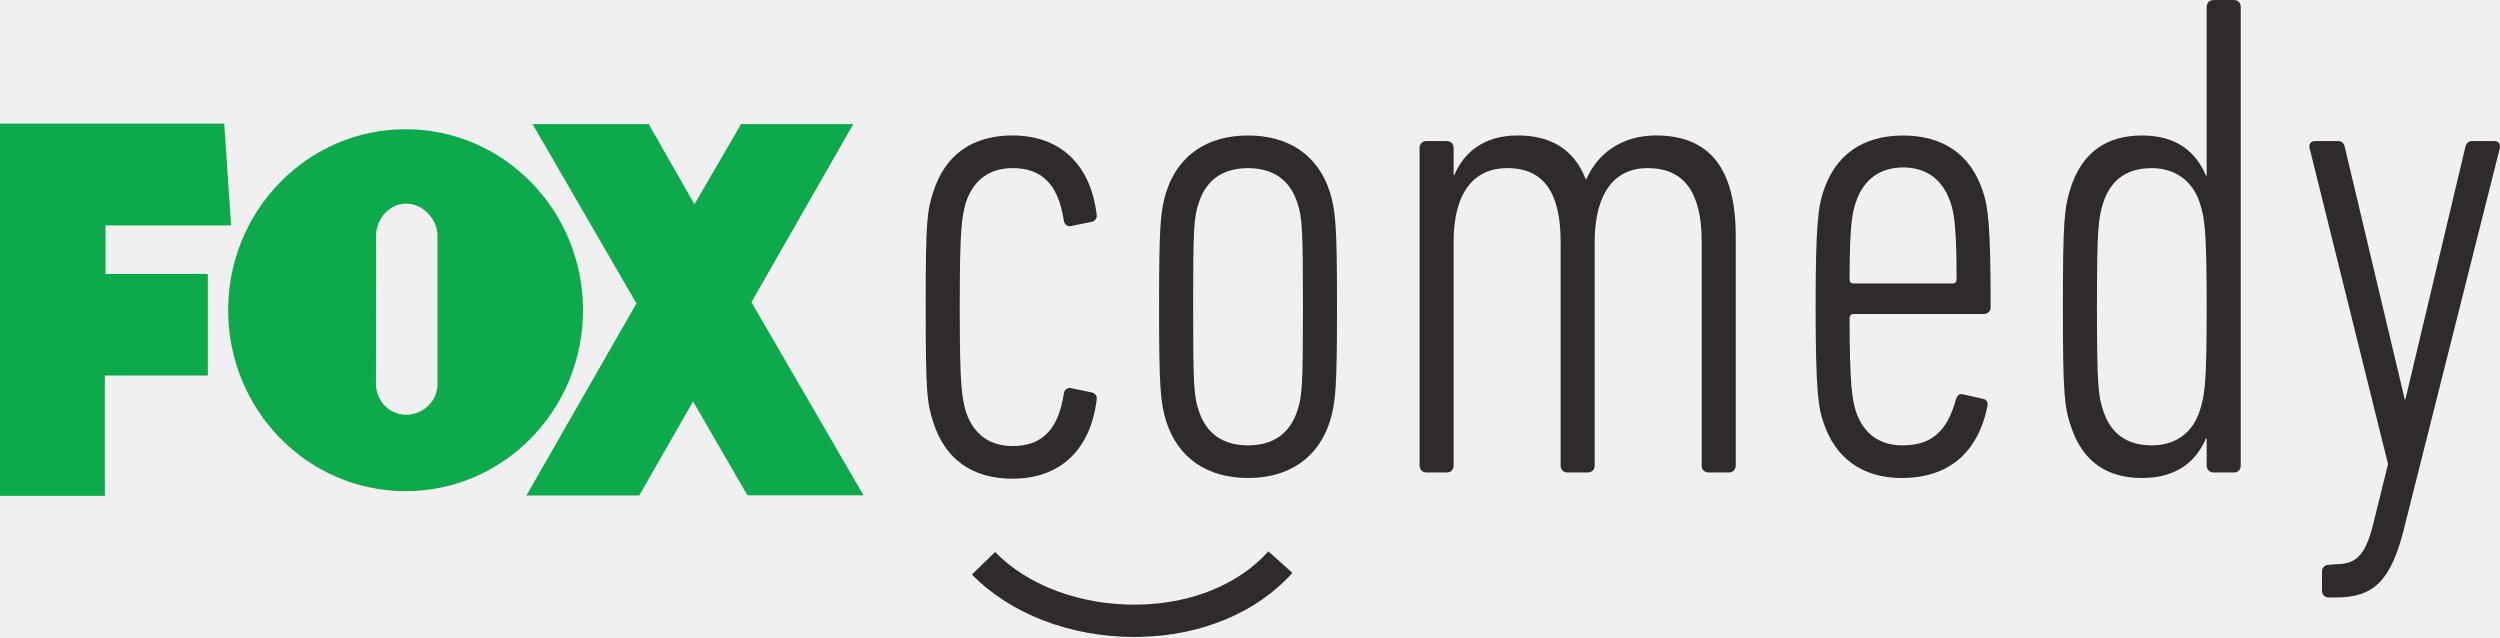
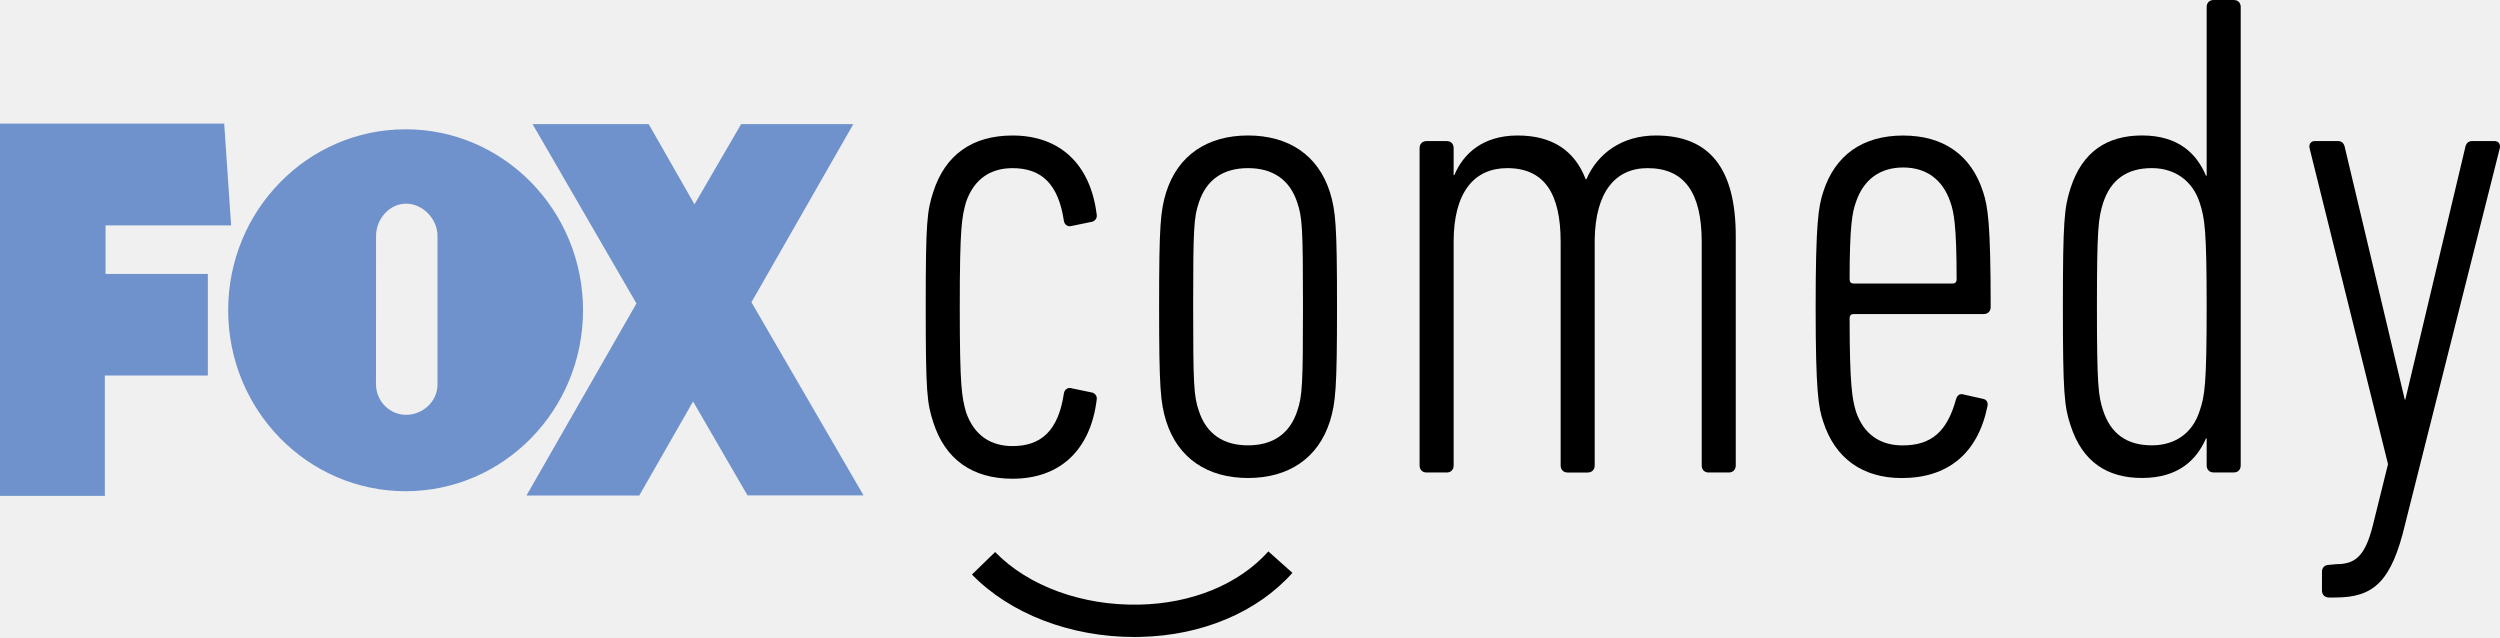
<svg xmlns="http://www.w3.org/2000/svg" height="152.88" width="600" version="1.1">
-   <defs />
-   <g transform="translate(-40.73528,-582.5431)">
-     <g fill-rule="nonzero" transform="translate(1.077414e-5,2.08372e-5)">
-       <path d="m264.73,628.56c2.835-8.842,9.346-13.504,19.007-13.504,11.341,0,18.671,6.847,20.183,18.839,0.168,0.84-0.168,1.512-1.008,1.848l-4.83,0.987c-1.008,0.336-1.827-0.168-2.016-1.155-1.323-9.01-5.482-12.685-12.328-12.685-4.998,0-9.157,2.331-11.173,8.17-0.987,3.675-1.491,5.671-1.491,25.182s0.504,21.506,1.491,25.182c2.016,5.839,6.175,8.17,11.173,8.17,6.847,0,11.005-3.675,12.328-12.664,0.189-1.008,1.008-1.512,2.016-1.176l4.83,1.008c0.84,0.315,1.176,0.987,1.008,1.827-1.512,12.013-8.842,18.839-20.183,18.839-9.661,0-16.172-4.662-19.007-13.504-1.512-4.662-1.827-6.994-1.827-27.681,0-20.666,0.315-23.018,1.827-27.681" fill="#2f2a2b" />
-       <path d="m352.1,631.23c-1.827-5.671-6.007-8.338-11.845-8.338-5.839,0-9.997,2.667-11.824,8.338-1.176,3.507-1.344,6.175-1.344,24.846,0,18.839,0.168,21.506,1.344,25.014,1.827,5.671,5.986,8.338,11.824,8.338,5.839,0,10.018-2.667,11.845-8.338,1.176-3.507,1.344-6.175,1.344-25.014,0-18.671-0.168-21.338-1.344-24.846m7.834,52.358c-2.835,8.989-9.997,13.672-19.679,13.672-9.661,0-16.823-4.684-19.658-13.672-1.344-4.495-1.68-7.666-1.68-27.513,0-19.679,0.336-22.85,1.68-27.345,2.835-9.01,9.997-13.672,19.658-13.672,9.682,0,16.844,4.662,19.679,13.672,1.344,4.495,1.68,7.666,1.68,27.345,0,19.847-0.336,23.018-1.68,27.513" fill="#2f2a2b" />
-       <path d="m450.8,695.93c-1.008,0-1.659-0.672-1.659-1.68v-53.681c0-11.845-4.179-17.684-13-17.684-7.687,0-12.517,5.671-12.685,17.18v54.186c0,1.008-0.672,1.68-1.659,1.68h-4.851c-0.987,0-1.659-0.672-1.659-1.68v-53.681c0-11.509-3.843-17.684-12.832-17.684-7.834,0-12.853,5.671-12.853,17.684v53.681c0,1.008-0.651,1.68-1.659,1.68h-4.83c-1.008,0-1.68-0.672-1.68-1.68v-76.196c0-0.987,0.672-1.659,1.68-1.659h4.83c1.008,0,1.659,0.672,1.659,1.659v6.511h0.168c2.163-5.167,6.847-9.514,15.185-9.514,8.17,0,13.672,3.507,16.34,10.501h0.168c2.667-6.154,8.506-10.501,16.676-10.501,12.832,0,19.175,7.834,19.175,24.173v55.026c0,1.008-0.672,1.68-1.659,1.68h-4.851z" fill="#2f2a2b" />
-       <path d="m510.32,649.57c0-13-0.672-16.172-1.491-18.503-1.848-5.503-5.839-8.338-11.341-8.338-5.503,0-9.514,2.835-11.341,8.338-0.84,2.331-1.512,5.503-1.512,18.503,0,0.672,0.336,1.008,1.008,1.008h23.669c0.672,0,1.008-0.336,1.008-1.008m6.511,8.338-31.188,0c-0.672,0-1.008,0.336-1.008,1.008,0,16.34,0.672,19.511,1.512,22.346,1.827,5.503,5.839,8.17,11.173,8.17,6.826,0,10.669-3.171,12.832-11.005,0.336-1.176,1.008-1.512,2.016-1.176l4.494,1.008c0.84,0.168,1.323,0.84,1.008,1.995-2.352,11.173-9.514,17.012-20.519,17.012-9.346,0-16.004-4.684-18.839-13.504-1.155-3.339-1.827-7.33-1.827-27.513s0.672-24.173,1.827-27.681c2.835-8.842,9.493-13.504,19.175-13.504,9.661,0,16.34,4.662,19.175,13.504,1.155,3.507,1.827,7.498,1.827,27.681,0,0.987-0.672,1.659-1.659,1.659" fill="#2f2a2b" />
-       <path d="m568.68,681.09c1.176-3.507,1.659-6.007,1.659-24.846s-0.483-21.338-1.659-25.014c-1.659-5.167-5.839-8.338-11.509-8.338-5.839,0-9.829,2.667-11.677,8.338-1.155,3.675-1.491,6.175-1.491,25.014s0.336,21.338,1.491,24.846c1.848,5.671,5.839,8.338,11.677,8.338,5.671,0,9.85-3.003,11.509-8.338m-31.02,3.507c-1.491-4.516-1.827-7.834-1.827-28.353,0-20.666,0.336-23.837,1.827-28.521,2.835-8.821,8.842-12.664,17.18-12.664,8.842,0,13.168,4.495,15.332,9.661h0.168v-40.513c0-0.987,0.672-1.659,1.68-1.659h4.83c1.008,0,1.659,0.672,1.659,1.659v110.05c0,1.008-0.651,1.68-1.659,1.68h-4.83c-1.008,0-1.68-0.672-1.68-1.68v-6.49h-0.168c-2.163,4.998-6.49,9.493-15.332,9.493-8.338,0-14.344-3.822-17.18-12.664" fill="#2f2a2b" />
-       <path d="m599.69,725.94c-1.008,0-1.68-0.672-1.68-1.659v-4.516c0-0.987,0.672-1.659,1.68-1.659l1.827-0.168c4.515,0,6.847-1.995,8.674-9.178l3.675-14.828-18.839-75.881c-0.168-0.987,0.336-1.659,1.323-1.659h5.503c1.008,0,1.512,0.672,1.68,1.659l14.344,60.36h0.147l14.344-60.36c0.168-0.987,0.672-1.659,1.68-1.659h5.335c0.987,0,1.491,0.672,1.323,1.659l-22.682,90.057c-3.318,14.155-7.666,17.831-16.844,17.831h-1.491z" fill="#2f2a2b" />
-       <path d="m312.98,735.42c-15.311,0-29.802-5.545-38.98-14.996l5.566-5.398c7.96,8.212,20.96,12.916,34.591,12.622,12.664-0.252,23.963-4.915,30.978-12.769l5.776,5.146c-8.443,9.472-21.779,15.08-36.586,15.374-0.462,0.021-0.903,0.021-1.344,0.021" fill="#2f2a2b" />
-       <path d="m40.735,701.55,0-89.343,53.807,0,1.659,24.426-30.138,0,0,11.656,24.552,0,0,24.383-24.72,0,0,28.878-25.161,0z" fill="#0daa4c" />
-       <path d="m247.98,701.42-26.904-46.352,24.446-42.739-26.925,0-11.194,19.238-10.984-19.238-27.87,0,24.93,43.033-26.4,46.1,27.072,0,12.916-22.577,13.063,22.535,27.849,0z" fill="#0daa4c" />
-       <path d="m145.73,674.82,0-35.683c0-4.074-3.549-7.729-7.54-7.729-3.969,0-7.204,3.654-7.204,7.729l-0.021,35.578c0,4.074,3.255,7.372,7.225,7.372,3.99,0,7.54-3.192,7.54-7.267m-50.234-17.83c0-23.984,19.07-43.432,42.592-43.432,23.501,0,42.571,19.448,42.571,43.432s-19.07,43.432-42.571,43.432c-23.522,0-42.592-19.448-42.592-43.432" fill="#0daa4c" />
-     </g>
-     <g transform="matrix(16.72409,0,0,-16.72409,321.2951,1587.33)">
-       <path d="m0,0c0.169,0.526,0.556,0.804,1.131,0.804,0.674,0,1.11-0.407,1.2-1.121,0.01-0.05-0.01-0.09-0.06-0.109l-0.287-0.06c-0.06-0.02-0.109,0.01-0.12,0.069-0.079,0.536-0.327,0.755-0.733,0.755-0.298,0-0.546-0.139-0.665-0.487-0.059-0.218-0.089-0.337-0.089-1.498,0-1.16,0.03-1.279,0.089-1.497,0.119-0.347,0.367-0.486,0.665-0.486,0.406,0,0.654,0.218,0.733,0.753,0.011,0.06,0.06,0.09,0.12,0.07l0.287-0.059c0.05-0.02,0.07-0.06,0.06-0.11-0.09-0.714-0.526-1.12-1.2-1.12-0.575,0-0.962,0.277-1.131,0.803-0.089,0.278-0.109,0.416-0.109,1.646s0.02,1.369,0.109,1.647" fill-rule="nonzero" fill="#FFF" />
-     </g>
-     <g transform="matrix(16.72409,0,0,-16.72409,408.2086,1589.986)">
-       <path d="m0,0c-0.109,0.337-0.357,0.496-0.704,0.496s-0.595-0.159-0.704-0.496c-0.07-0.208-0.08-0.367-0.08-1.478,0-1.12,0.01-1.279,0.08-1.488,0.109-0.337,0.357-0.496,0.704-0.496s0.595,0.159,0.704,0.496c0.07,0.209,0.08,0.368,0.08,1.488,0,1.111-0.01,1.27-0.08,1.478m0.466-3.115c-0.168-0.535-0.595-0.813-1.17-0.813s-1.002,0.278-1.17,0.813c-0.08,0.268-0.1,0.457-0.1,1.637,0,1.17,0.02,1.359,0.1,1.627,0.168,0.536,0.595,0.813,1.17,0.813s1.002-0.277,1.17-0.813c0.08-0.268,0.1-0.457,0.1-1.627,0-1.18-0.02-1.369-0.1-1.637" fill-rule="nonzero" fill="#FFF" />
-     </g>
-     <g transform="matrix(16.72409,0,0,-16.72409,506.4057,1654.347)">
-       <path d="m0,0c-0.059,0-0.099,0.04-0.099,0.099v3.194c0,0.704-0.248,1.052-0.774,1.052-0.456,0-0.744-0.338-0.753-1.022v-3.224c0-0.059-0.04-0.099-0.1-0.099h-0.288c-0.059,0-0.098,0.04-0.098,0.099v3.194c0,0.684-0.229,1.052-0.764,1.052-0.466,0-0.764-0.338-0.764-1.052v-3.194c0-0.059-0.04-0.099-0.099-0.099h-0.288c-0.059,0-0.099,0.04-0.099,0.099v4.533c0,0.06,0.04,0.099,0.099,0.099h0.288c0.059,0,0.099-0.039,0.099-0.099v-0.387h0.01c0.129,0.308,0.407,0.566,0.902,0.566,0.487,0,0.814-0.209,0.972-0.625h0.01c0.159,0.367,0.506,0.625,0.992,0.625,0.764,0,1.141-0.466,1.141-1.439v-3.273c0-0.059-0.04-0.099-0.099-0.099h-0.288z" fill-rule="nonzero" fill="#FFF" />
-     </g>
-     <g transform="matrix(16.72409,0,0,-16.72409,565.614,1608.228)">
-       <path d="m0,0c0,0.774-0.04,0.962-0.089,1.101-0.109,0.327-0.347,0.496-0.675,0.496-0.327,0-0.565-0.169-0.674-0.496-0.05-0.139-0.09-0.327-0.09-1.101,0-0.04,0.02-0.06,0.06-0.06h1.409c0.039,0,0.059,0.02,0.059,0.06m0.387-0.496-1.855,0c-0.04,0-0.06-0.02-0.06-0.06,0-0.972,0.04-1.16,0.09-1.329,0.109-0.327,0.347-0.486,0.664-0.486,0.407,0,0.635,0.189,0.764,0.655,0.02,0.07,0.06,0.089,0.119,0.07l0.268-0.06c0.05-0.01,0.08-0.05,0.06-0.119-0.139-0.665-0.566-1.012-1.221-1.012-0.555,0-0.951,0.278-1.12,0.804-0.069,0.198-0.109,0.436-0.109,1.636s0.04,1.438,0.109,1.647c0.169,0.525,0.565,0.803,1.14,0.803,0.576,0,0.973-0.278,1.141-0.803,0.069-0.209,0.109-0.447,0.109-1.647,0-0.06-0.04-0.099-0.099-0.099" fill-rule="nonzero" fill="#FFF" />
-     </g>
-     <g transform="matrix(16.72409,0,0,-16.72409,623.67,1639.581)">
-       <path d="M0,0c0.07,0.208,0.099,0.357,0.099,1.478s-0.029,1.269-0.099,1.488c-0.099,0.307-0.347,0.496-0.684,0.496-0.347,0-0.585-0.159-0.694-0.496-0.07-0.219-0.09-0.367-0.09-1.488s0.02-1.27,0.09-1.478c0.109-0.337,0.347-0.496,0.694-0.496,0.337,0,0.585,0.179,0.684,0.496m-1.845-0.209c-0.089,0.269-0.109,0.467-0.109,1.687,0,1.23,0.02,1.418,0.109,1.696,0.169,0.525,0.526,0.754,1.022,0.754,0.526,0,0.783-0.268,0.912-0.575h0.01v2.41c0,0.059,0.04,0.099,0.1,0.099h0.287c0.06,0,0.099-0.04,0.099-0.099v-6.547c0-0.059-0.039-0.099-0.099-0.099h-0.287c-0.06,0-0.1,0.04-0.1,0.099v0.387h-0.01c-0.129-0.297-0.386-0.565-0.912-0.565-0.496,0-0.853,0.228-1.022,0.753" fill-rule="nonzero" fill="#FFF" />
-     </g>
-     <g transform="matrix(16.72409,0,0,-16.72409,654.5209,1684.202)">
-       <path d="m0,0c-0.059,0-0.099,0.04-0.099,0.099v0.268c0,0.059,0.04,0.099,0.099,0.099l0.109,0.01c0.268,0,0.407,0.119,0.516,0.545l0.218,0.883-1.121,4.513c-0.01,0.06,0.02,0.099,0.08,0.099h0.327c0.059,0,0.089-0.039,0.099-0.099l0.853-3.59h0.01l0.853,3.59c0.01,0.06,0.039,0.099,0.099,0.099h0.318c0.059,0,0.089-0.039,0.079-0.099l-1.349-5.356c-0.198-0.843-0.456-1.061-1.002-1.061h-0.089z" fill-rule="nonzero" fill="#FFF" />
-     </g>
-     <g transform="matrix(16.72409,0,0,-16.72409,369.2949,1693.637)">
-       <path d="m0,0c-0.911,0-1.773,0.33-2.318,0.892l0.33,0.321c0.474-0.488,1.247-0.768,2.058-0.751,0.753,0.015,1.425,0.293,1.842,0.76l0.345-0.306c-0.503-0.563-1.297-0.897-2.178-0.915-0.026-0.001-0.053-0.001-0.079-0.001" fill-rule="nonzero" fill="#FFF" />
-     </g>
-     <g transform="matrix(16.72409,0,0,-16.72409,98.78451,1659.939)">
-       <path d="m0,0,0,5.315,3.201,0,0.098-1.453-1.792,0,0-0.693,1.46,0,0-1.451-1.47,0v-1.718h-1.497z" fill-rule="nonzero" fill="#000" />
-     </g>
-     <g transform="matrix(16.72409,0,0,-16.72409,304.6346,1659.814)">
-       <path d="m0,0-1.601,2.758,1.455,2.542-1.602,0-0.665-1.145-0.654,1.145-1.658,0,1.483-2.56-1.571-2.743,1.611,0.001,0.768,1.343l0.777-1.341h1.657z" fill-rule="nonzero" fill="#000" />
-     </g>
-     <g transform="matrix(16.72409,0,0,-16.72409,203.2432,1633.354)">
-       <path d="m0,0,0,2.123c0,0.242-0.211,0.459-0.448,0.459s-0.429-0.217-0.429-0.459l-0.001-2.117c0-0.242,0.193-0.439,0.43-0.439s0.448,0.19,0.448,0.433m-2.988,1.061c0,1.427,1.134,2.584,2.533,2.584s2.532-1.157,2.532-2.584-1.133-2.584-2.532-2.584-2.533,1.157-2.533,2.584" fill-rule="nonzero" fill="#000" />
-     </g>
-   </g>
+   <path fill-rule="nonzero" fill="#000" d="m224,46.026c2.835-8.842,9.346-13.505,19.007-13.505,11.341,0,18.671,6.847,20.183,18.84,0.168,0.84-0.168,1.512-1.008,1.848l-4.83,0.987c-1.008,0.336-1.827-0.168-2.016-1.155-1.323-9.01-5.482-12.685-12.328-12.685-4.998,0-9.157,2.331-11.173,8.17-0.987,3.675-1.491,5.671-1.491,25.182,0,19.512,0.504,21.506,1.491,25.182,2.016,5.839,6.175,8.17,11.173,8.17,6.847,0,11.005-3.675,12.328-12.665,0.189-1.008,1.008-1.512,2.016-1.176l4.83,1.008c0.84,0.315,1.176,0.987,1.008,1.827-1.512,12.013-8.842,18.84-20.183,18.84-9.661,0-16.172-4.663-19.007-13.505-1.512-4.662-1.827-6.994-1.827-27.681,0-20.666,0.315-23.019,1.827-27.681" />
+   <path fill-rule="nonzero" fill="#000" d="m311.37,48.688c-1.827-5.671-6.007-8.338-11.845-8.338-5.839,0-9.997,2.667-11.824,8.338-1.176,3.507-1.344,6.175-1.344,24.846,0,18.84,0.168,21.506,1.344,25.013,1.827,5.671,5.986,8.338,11.824,8.338,5.839,0,10.018-2.667,11.845-8.338,1.176-3.507,1.344-6.175,1.344-25.013,0-18.671-0.168-21.339-1.344-24.846m7.834,52.359c-2.835,8.989-9.997,13.672-19.679,13.672-9.661,0-16.823-4.684-19.659-13.672-1.344-4.495-1.68-7.666-1.68-27.514,0-19.679,0.336-22.851,1.68-27.345,2.835-9.01,9.997-13.672,19.659-13.672,9.682,0,16.844,4.663,19.679,13.672,1.344,4.495,1.68,7.666,1.68,27.345,0,19.847-0.336,23.019-1.68,27.514" />
+   <path fill-rule="nonzero" fill="#000" d="m410.07,113.4c-1.008,0-1.659-0.672-1.659-1.68v-53.682c0-11.845-4.179-17.684-13-17.684-7.687,0-12.517,5.671-12.685,17.18v54.186c0,1.008-0.672,1.68-1.659,1.68h-4.852c-0.987,0-1.659-0.672-1.659-1.68v-53.683c0-11.509-3.843-17.684-12.832-17.684-7.834,0-12.853,5.671-12.853,17.684v53.682c0,1.008-0.651,1.68-1.659,1.68h-4.83c-1.008,0-1.68-0.672-1.68-1.68v-76.198c0-0.987,0.672-1.659,1.68-1.659h4.83c1.008,0,1.659,0.672,1.659,1.659v6.511h0.168c2.163-5.167,6.847-9.514,15.185-9.514,8.17,0,13.672,3.507,16.339,10.501h0.168c2.667-6.154,8.506-10.501,16.676-10.501,12.832,0,19.175,7.834,19.175,24.173v55.026c0,1.008-0.672,1.68-1.659,1.68h-4.852z" />
+   <path fill-rule="nonzero" fill="#000" d="m469.59,67.036c0-13-0.672-16.172-1.491-18.503-1.848-5.503-5.839-8.338-11.341-8.338-5.503,0-9.514,2.835-11.341,8.338-0.84,2.331-1.512,5.503-1.512,18.503,0,0.672,0.336,1.008,1.008,1.008h23.67c0.672,0,1.008-0.336,1.008-1.008m6.511,8.338-31.188,0c-0.672,0-1.008,0.336-1.008,1.008,0,16.339,0.672,19.512,1.512,22.346,1.827,5.503,5.839,8.17,11.173,8.17,6.826,0,10.669-3.171,12.832-11.005,0.336-1.176,1.008-1.512,2.016-1.176l4.495,1.008c0.84,0.168,1.323,0.84,1.008,1.995-2.352,11.173-9.514,17.013-20.519,17.013-9.346,0-16.004-4.684-18.84-13.505-1.155-3.339-1.827-7.33-1.827-27.514s0.672-24.173,1.827-27.681c2.835-8.842,9.493-13.505,19.175-13.505,9.661,0,16.339,4.662,19.175,13.505,1.155,3.507,1.827,7.498,1.827,27.681,0,0.987-0.672,1.659-1.659,1.659" />
+   <path fill-rule="nonzero" fill="#000" d="m527.94,98.544c1.176-3.507,1.659-6.007,1.659-24.846,0-18.84-0.483-21.339-1.659-25.013-1.659-5.167-5.839-8.338-11.509-8.338-5.839,0-9.829,2.667-11.677,8.338-1.155,3.675-1.491,6.175-1.491,25.013,0,18.84,0.336,21.339,1.491,24.846,1.848,5.671,5.839,8.338,11.677,8.338,5.671,0,9.85-3.003,11.509-8.338m-31.02,3.507c-1.491-4.516-1.827-7.834-1.827-28.354,0-20.667,0.336-23.838,1.827-28.521,2.835-8.821,8.842-12.665,17.18-12.665,8.842,0,13.168,4.495,15.332,9.661h0.168v-40.512c0-0.987,0.68-1.659,1.68-1.659h4.83c1.008,0,1.659,0.672,1.659,1.659v110.05c0,1.008-0.651,1.68-1.659,1.68h-4.83c-1.008,0-1.68-0.672-1.68-1.68v-6.49h-0.168c-2.163,4.998-6.49,9.493-15.332,9.493-8.338,0-14.345-3.822-17.18-12.665" />
+   <path fill-rule="nonzero" fill="#000" d="m558.95,143.4c-1.008,0-1.68-0.672-1.68-1.659v-4.516c0-0.987,0.672-1.659,1.68-1.659l1.827-0.168c4.516,0,6.847-1.995,8.674-9.178l3.675-14.827-18.84-75.881c-0.168-0.987,0.336-1.659,1.323-1.659h5.503c1.008,0,1.512,0.672,1.68,1.659l14.345,60.361h0.147l14.345-60.361c0.168-0.987,0.672-1.659,1.68-1.659h5.335c0.987,0,1.491,0.672,1.323,1.659l-22.683,90.058c-3.318,14.156-7.666,17.831-16.844,17.831h-1.491z" />
+   <path fill-rule="nonzero" fill="#000" d="m272.25,152.88c-15.311,0-29.802-5.545-38.98-14.996l5.566-5.398c7.96,8.212,20.961,12.916,34.591,12.622,12.665-0.252,23.963-4.915,30.978-12.769l5.776,5.146c-8.443,9.472-21.78,15.08-36.586,15.374-0.462,0.021-0.903,0.021-1.344,0.021" />
+   <path fill-rule="nonzero" fill="#6f92cc" d="m0,119.01,0-89.344,53.808,0,1.659,24.426-30.138,0,0,11.656,24.551,0,0,24.384-24.719,0,0,28.879-25.16,0z" />
+   <path fill-rule="nonzero" fill="#6f92cc" d="m207.25,118.89-26.905-46.352,24.447-42.74-26.925,0-11.194,19.238-10.984-19.238-27.87,0,24.929,43.034-26.4,46.1,27.072,0,12.916-22.577,13.063,22.536,27.849,0z" />
+   <path fill-rule="nonzero" fill="#6f92cc" d="m105,92.29,0-35.683c0-4.074-3.549-7.729-7.54-7.729-3.969,0-7.204,3.654-7.204,7.729l-0.021,35.578c0,4.074,3.255,7.372,7.225,7.372,3.99,0,7.54-3.192,7.54-7.267m-50.239-17.83c0-23.985,19.07-43.432,42.592-43.432,23.501,0,42.572,19.448,42.572,43.432,0,23.985-19.07,43.432-42.572,43.432-23.523,0-42.592-19.448-42.592-43.432" />
</svg>
